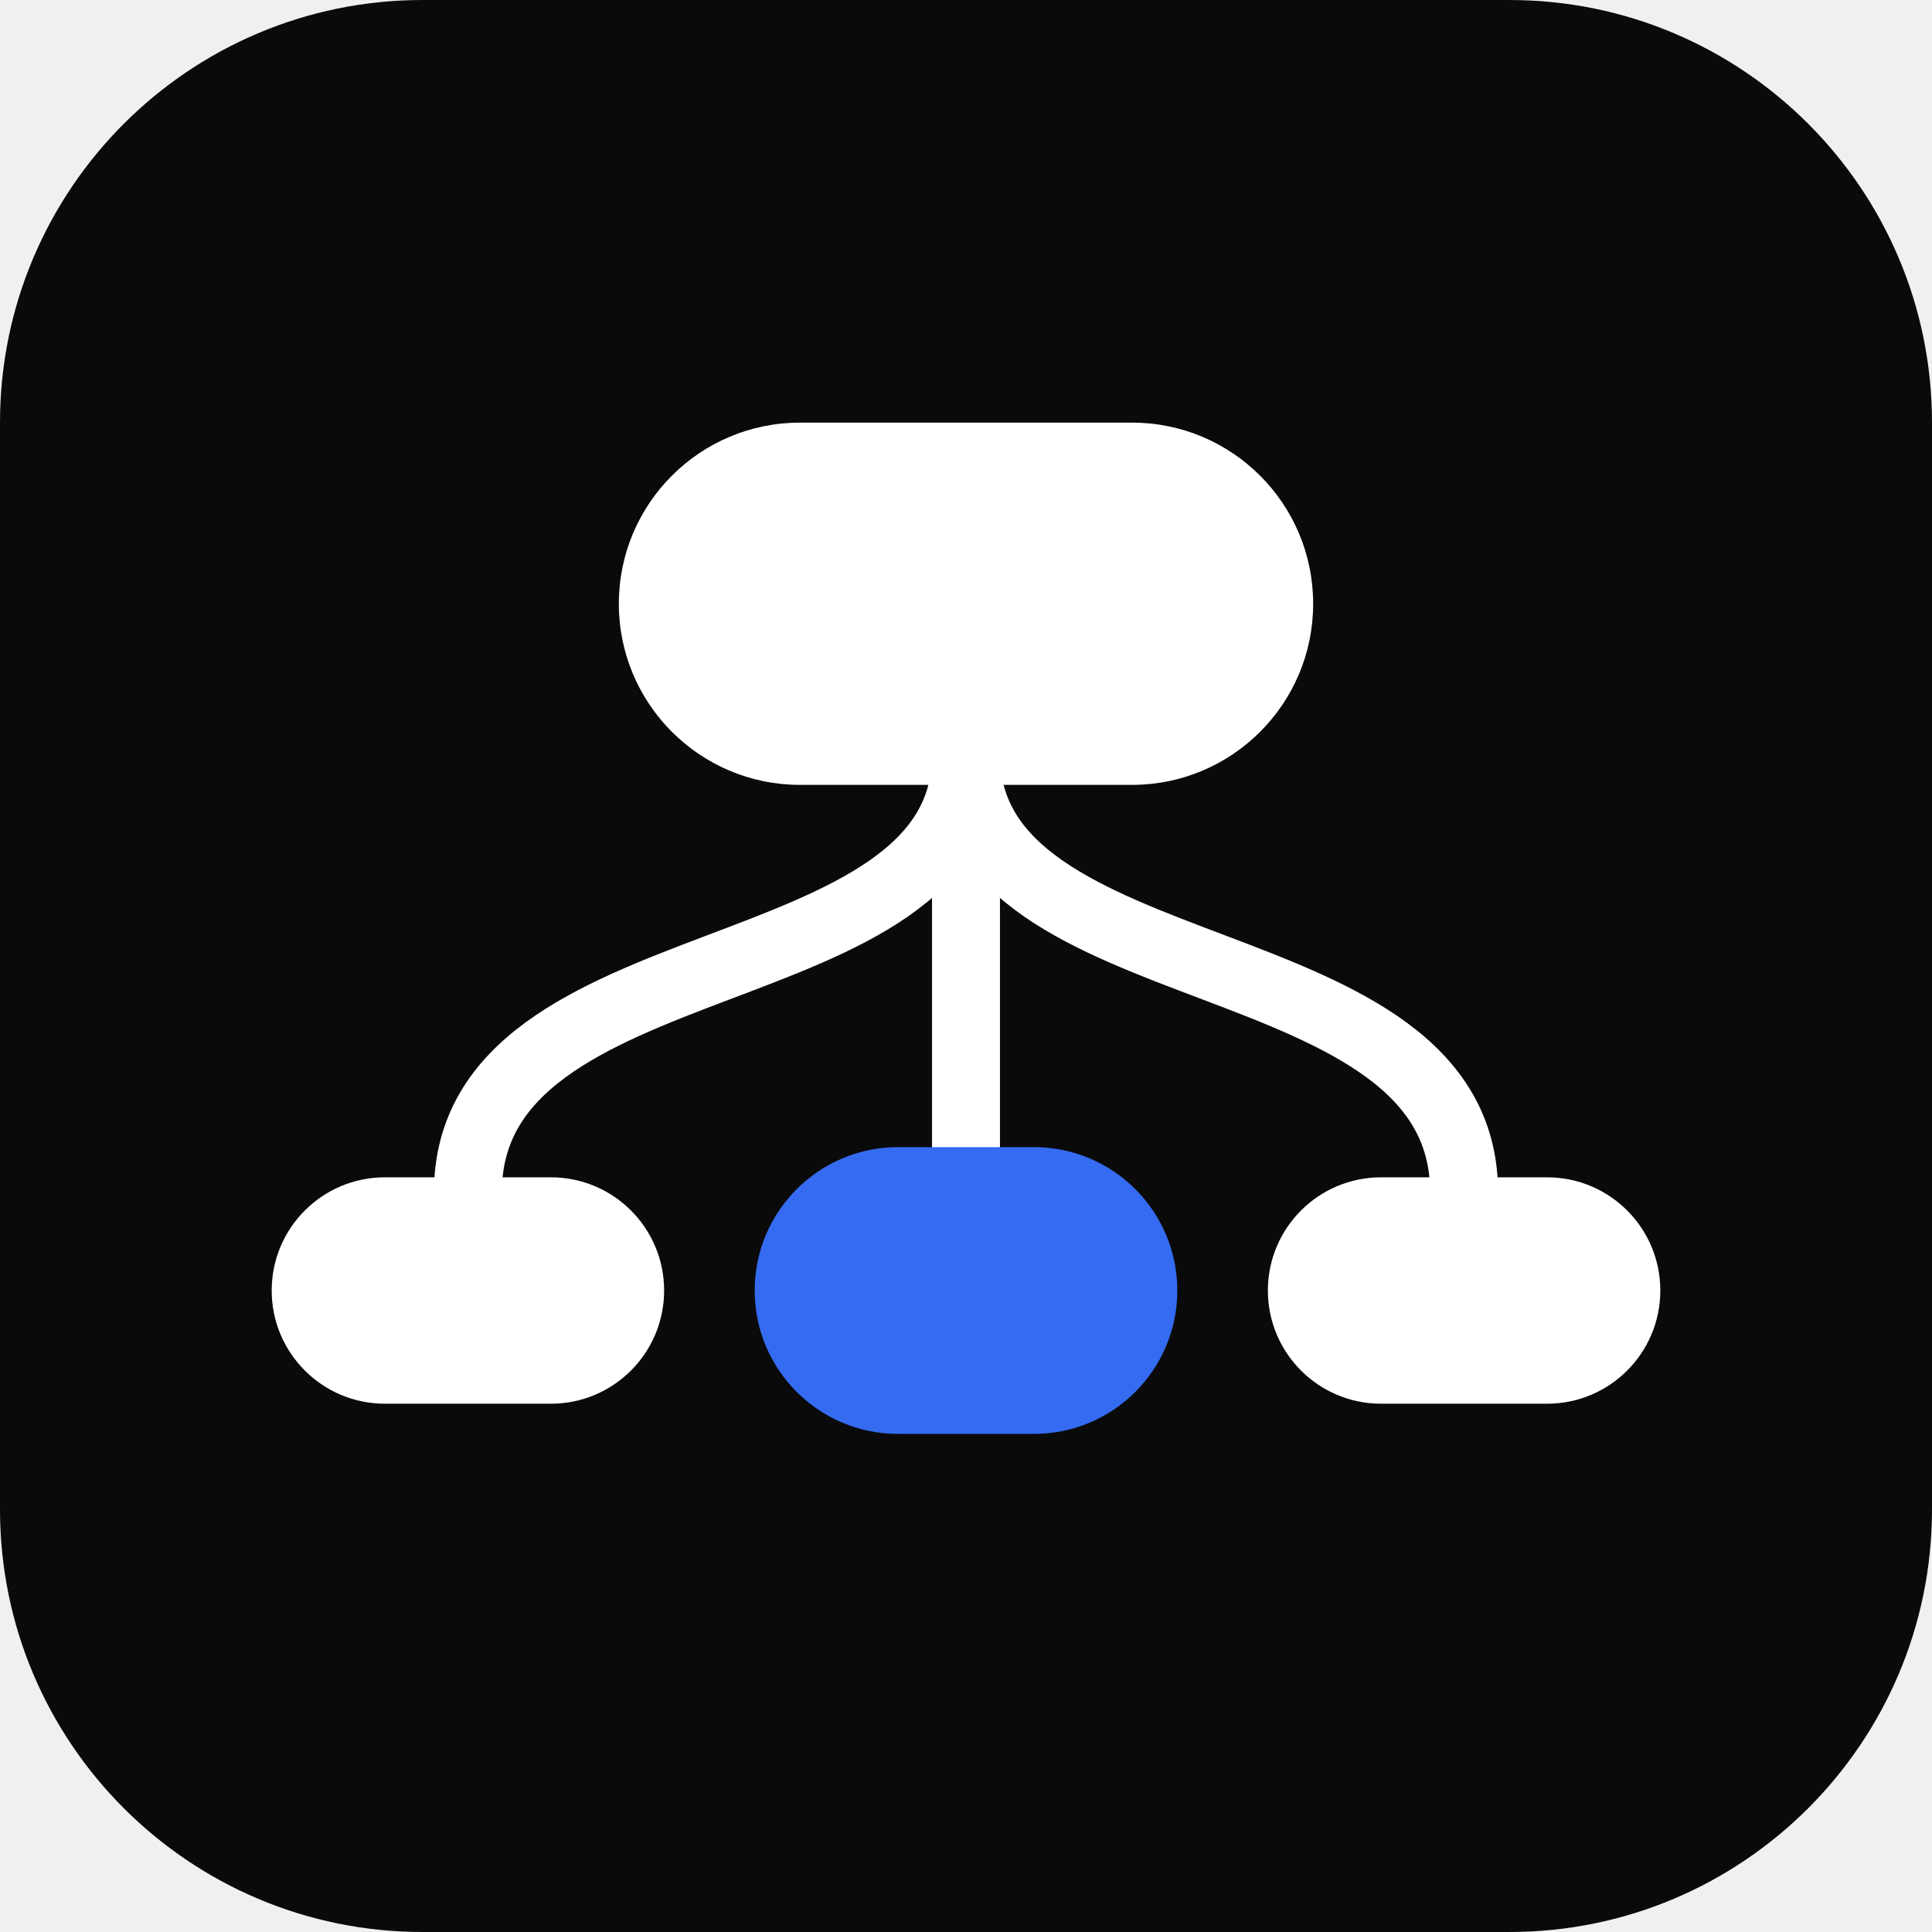
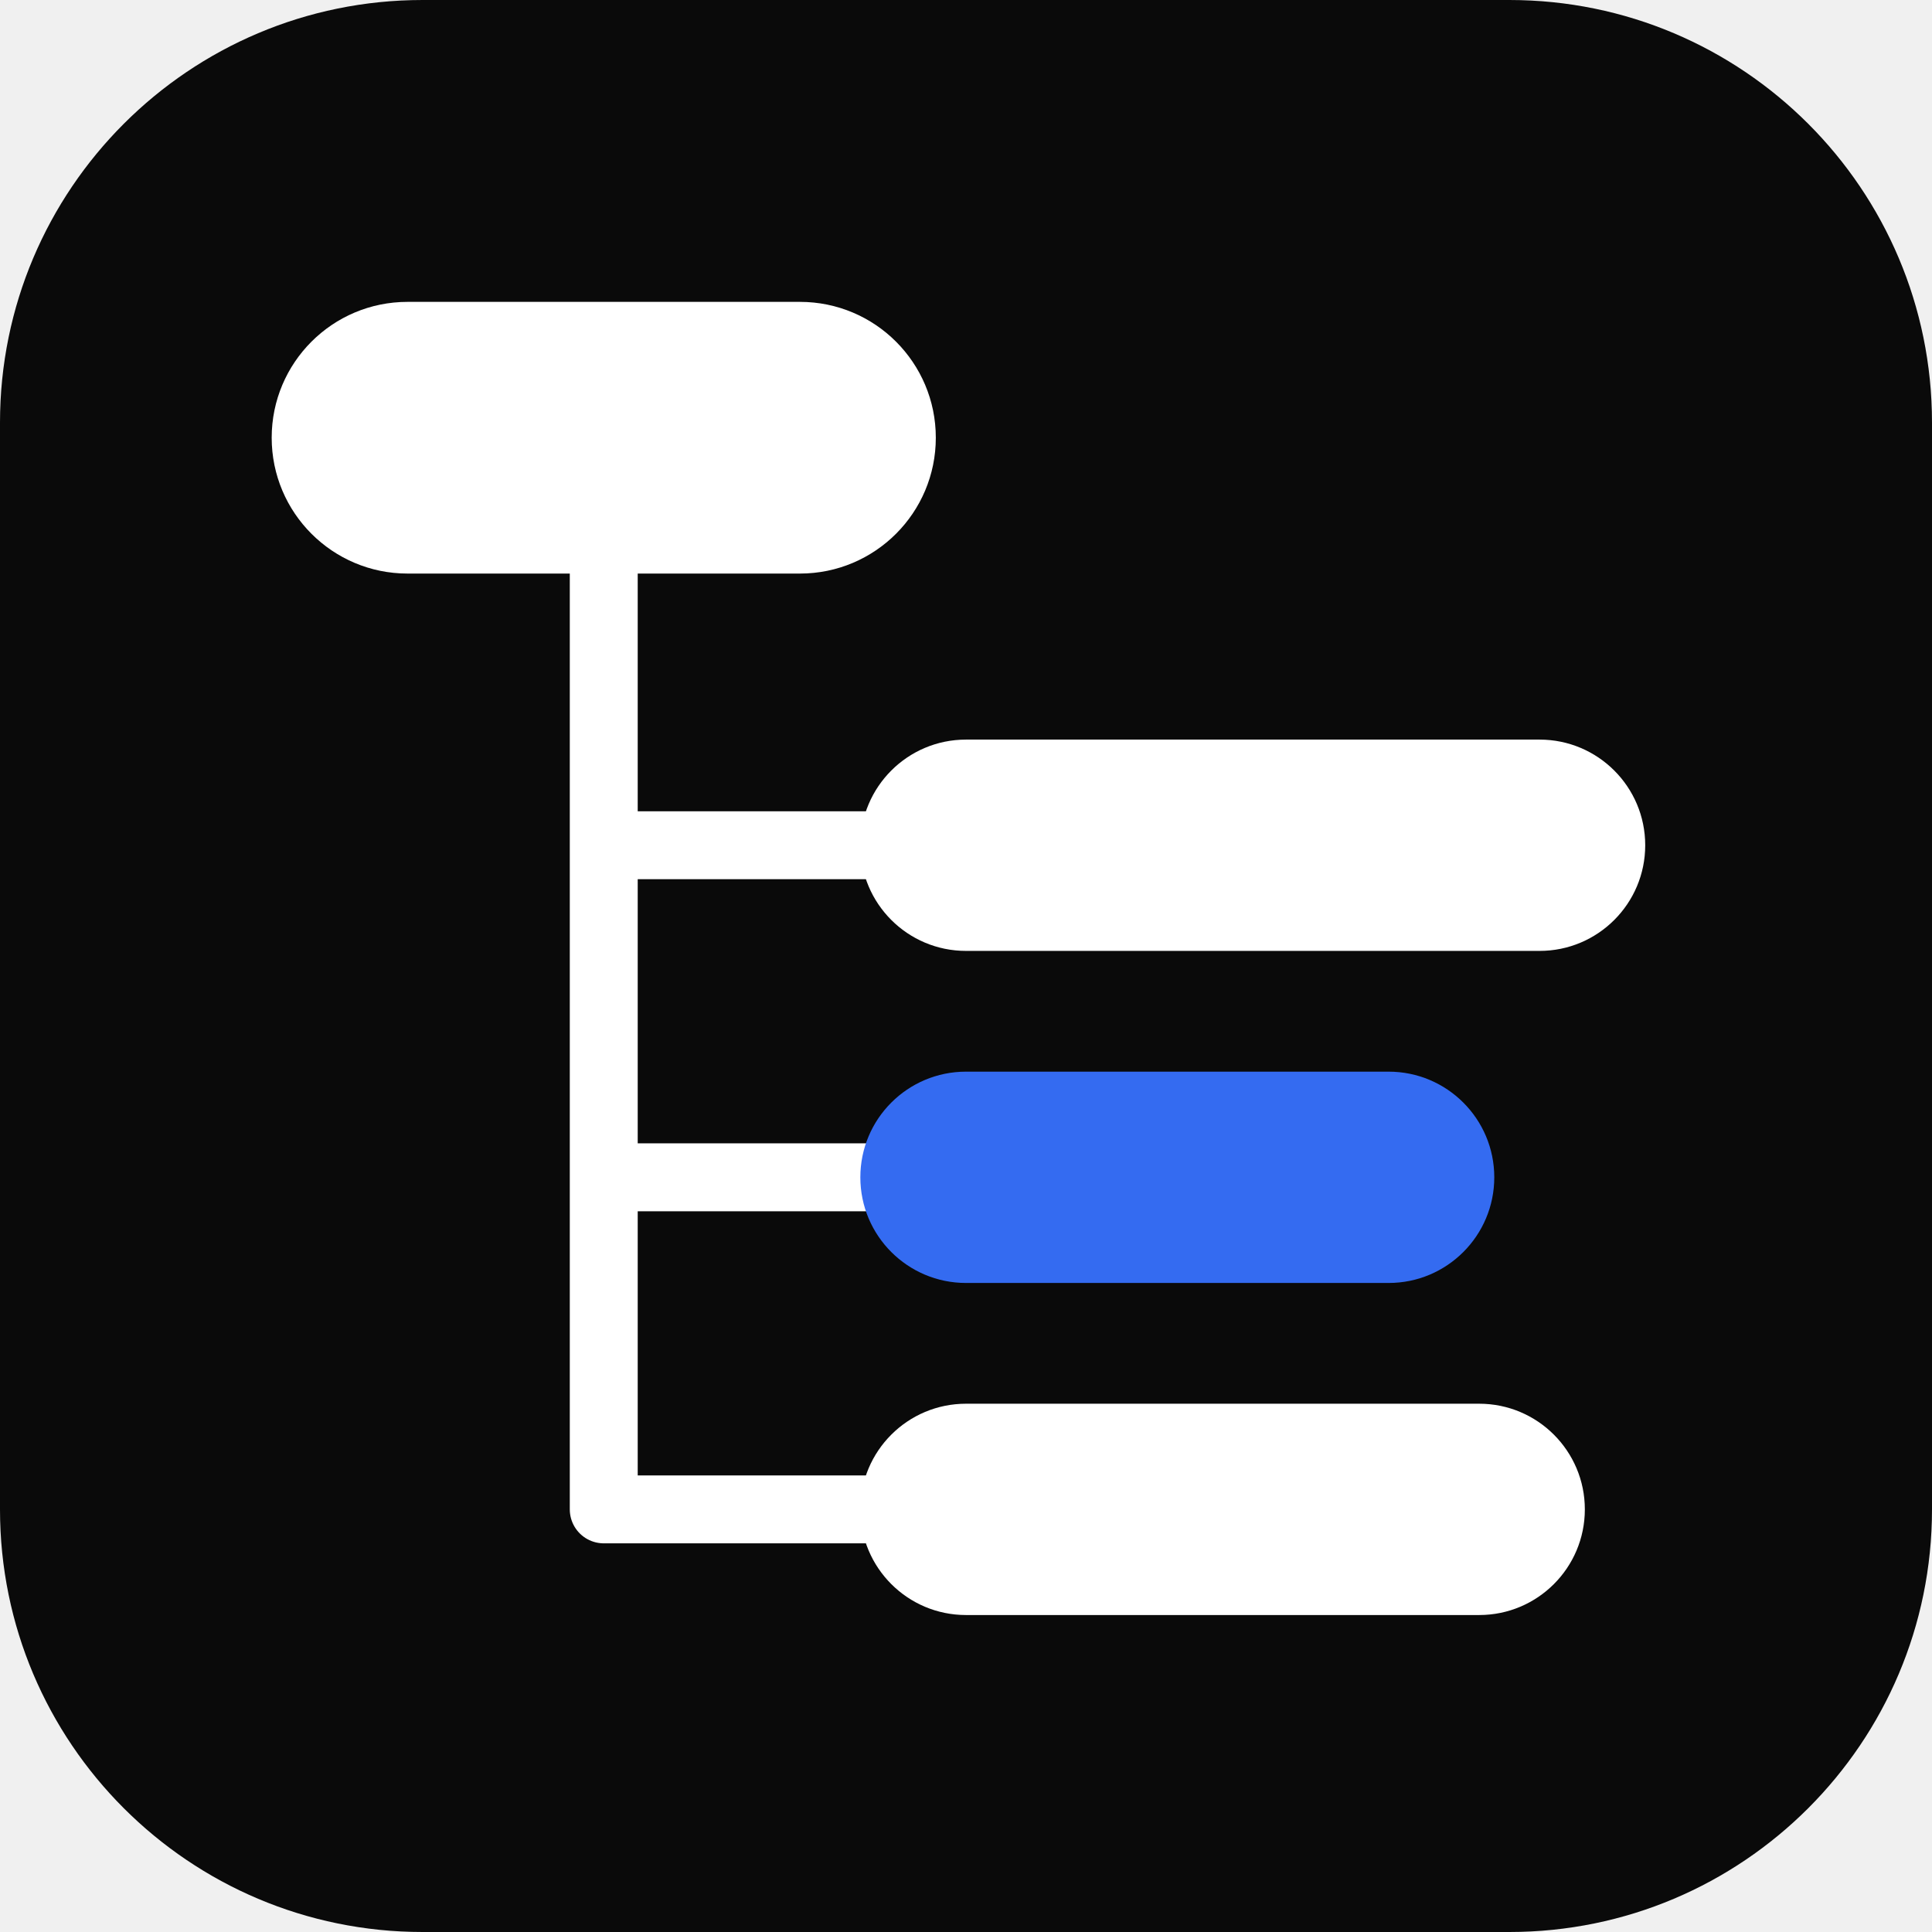
<svg xmlns="http://www.w3.org/2000/svg" width="512" height="512" viewBox="0 0 256 256">
  <rect width="256" height="256" rx="56" fill="#0a0a0a" />
-   <g fill="none" stroke="#ffffff" stroke-width="9" stroke-linecap="round">
-     <path d="M128 100C128 132 62 124 62 158" />
-     <path d="M128 100V158" />
-     <path d="M128 100C128 132 194 124 194 158" />
-   </g>
-   <rect x="82" y="56" width="92" height="48" rx="24" fill="#ffffff" />
-   <rect x="36" y="156" width="52" height="30" rx="15" fill="#ffffff" />
-   <rect x="100" y="152" width="56" height="38" rx="19" fill="#346bf1" />
-   <rect x="168" y="156" width="52" height="30" rx="15" fill="#ffffff" />
+   <path d="M80 76V200M80 112H116M80 156H116M80 200H116" fill="none" stroke="#ffffff" stroke-width="9" stroke-linecap="round" stroke-linejoin="round" />
+   <rect x="36" y="40" width="88" height="36" rx="18" fill="#ffffff" />
+   <rect x="114" y="98" width="104" height="28" rx="14" fill="#ffffff" />
+   <rect x="114" y="142" width="84" height="28" rx="14" fill="#346bf1" />
+   <rect x="114" y="186" width="96" height="28" rx="14" fill="#ffffff" />
</svg>
